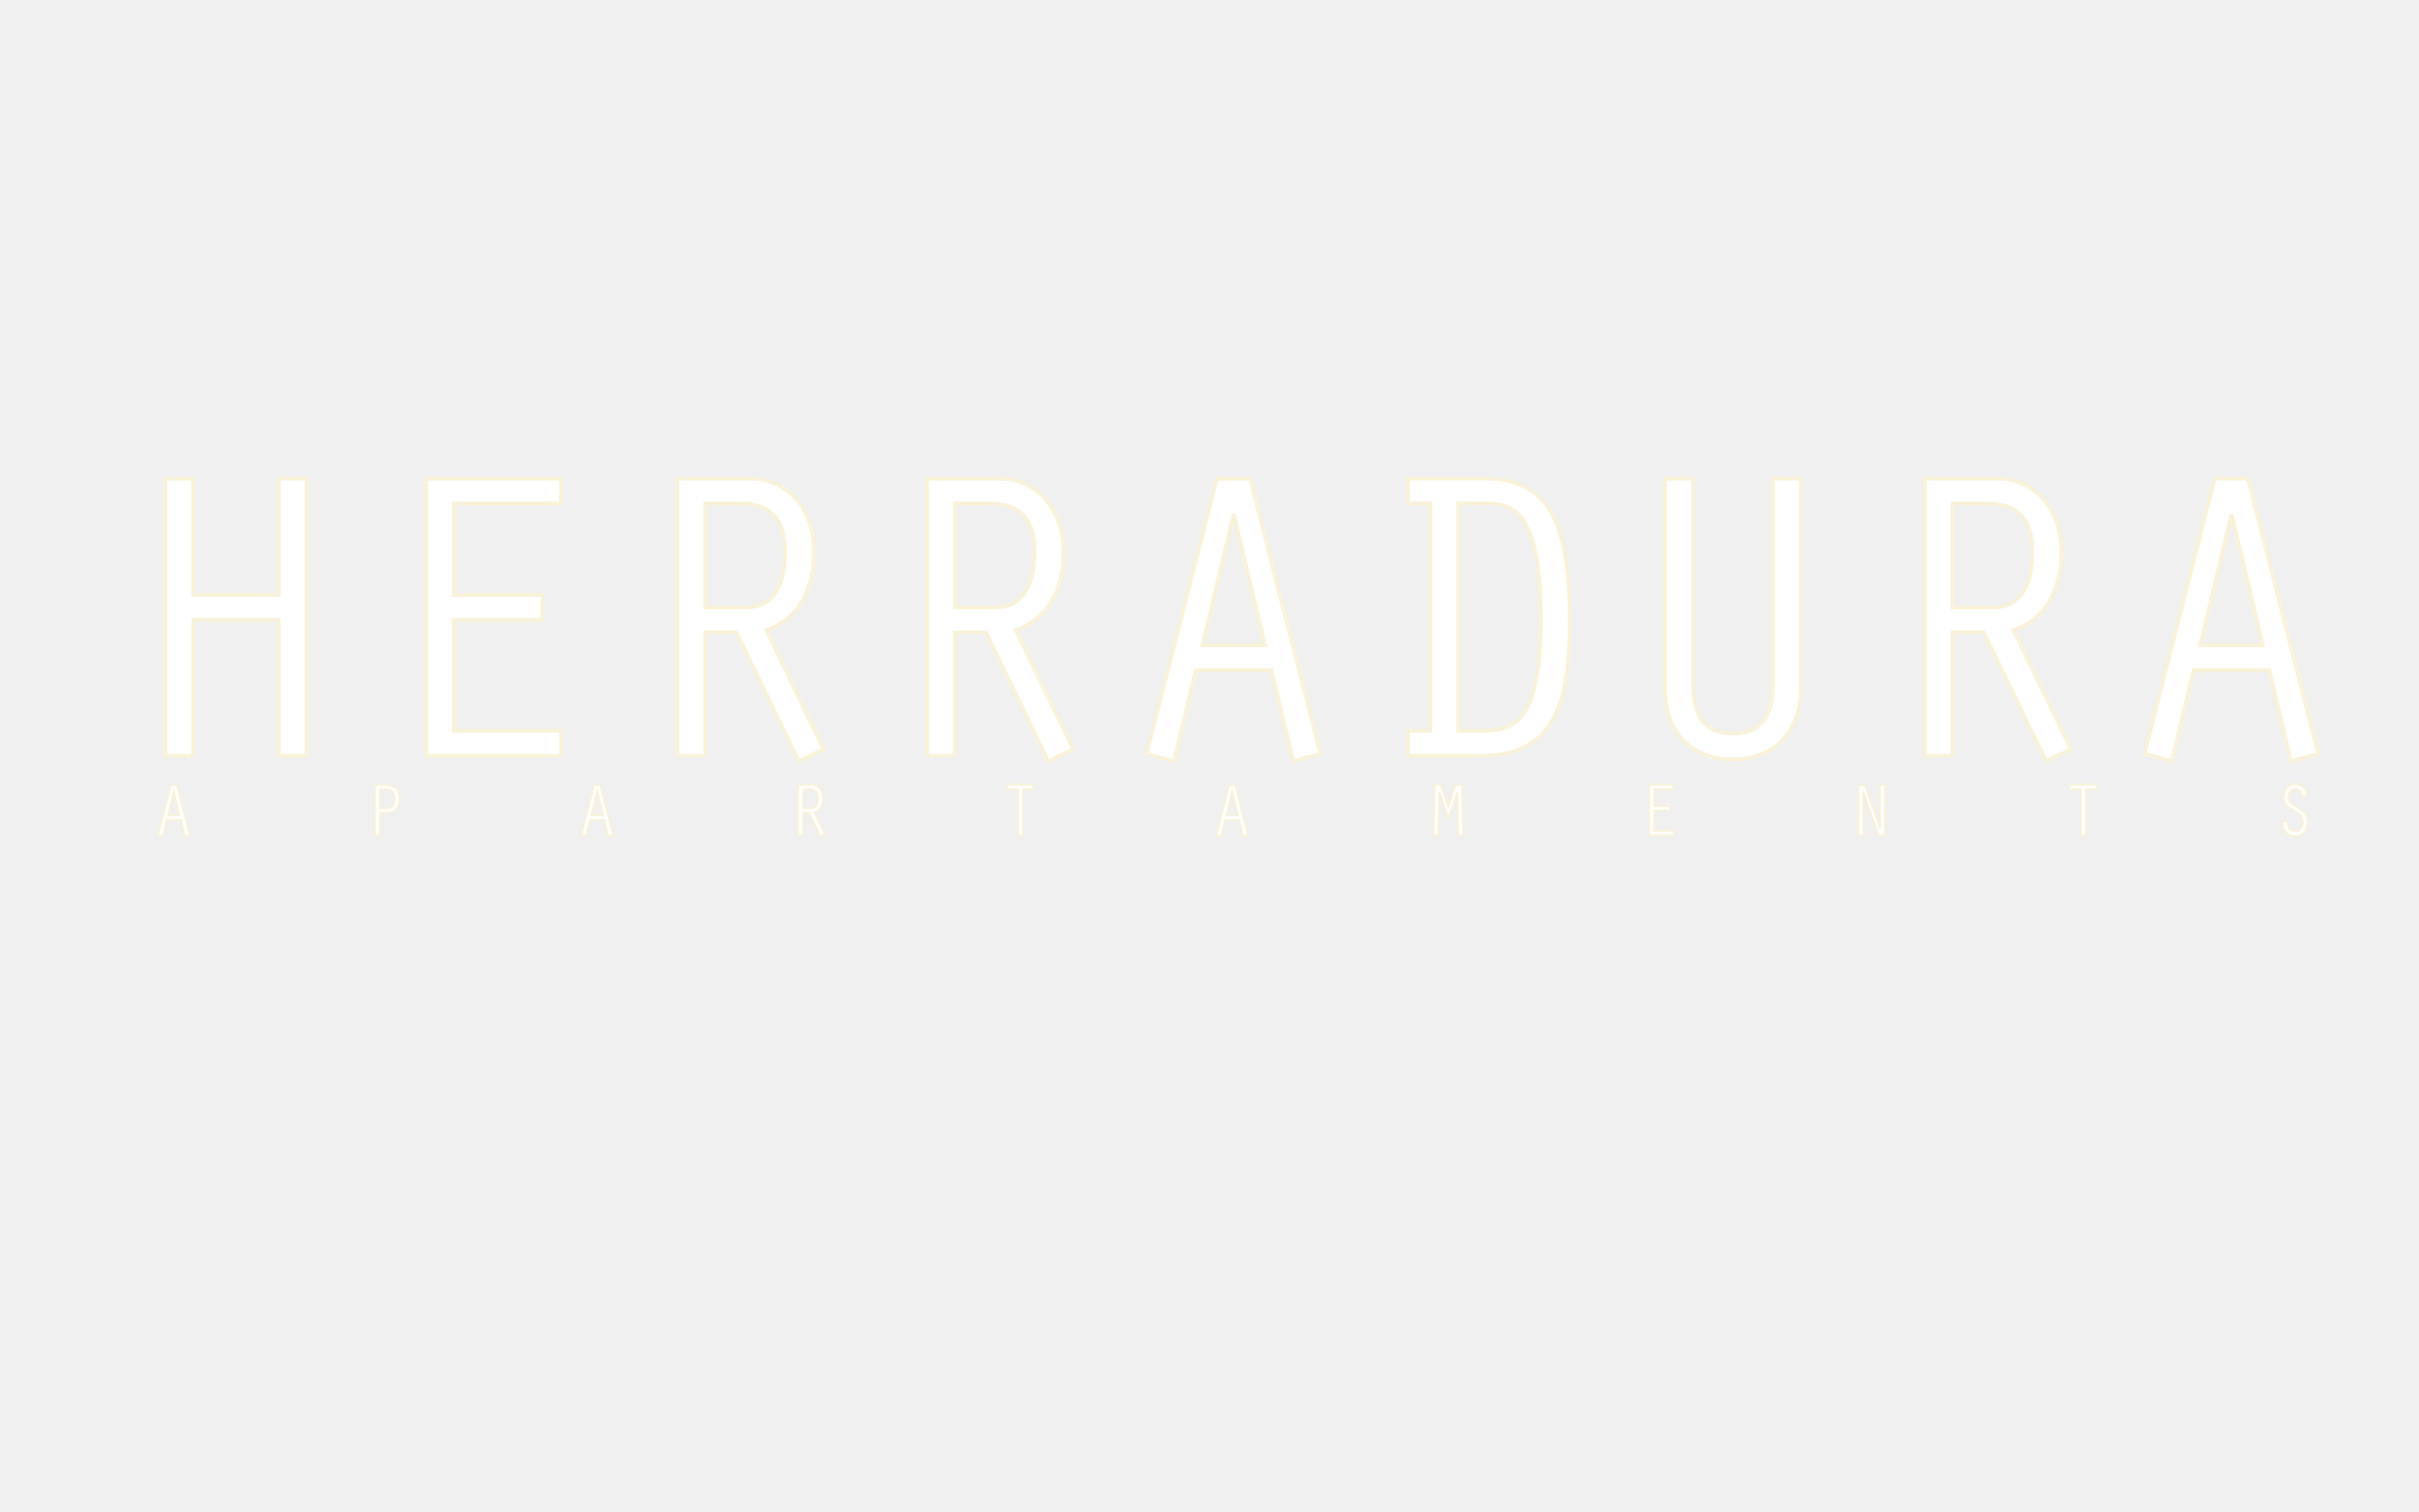
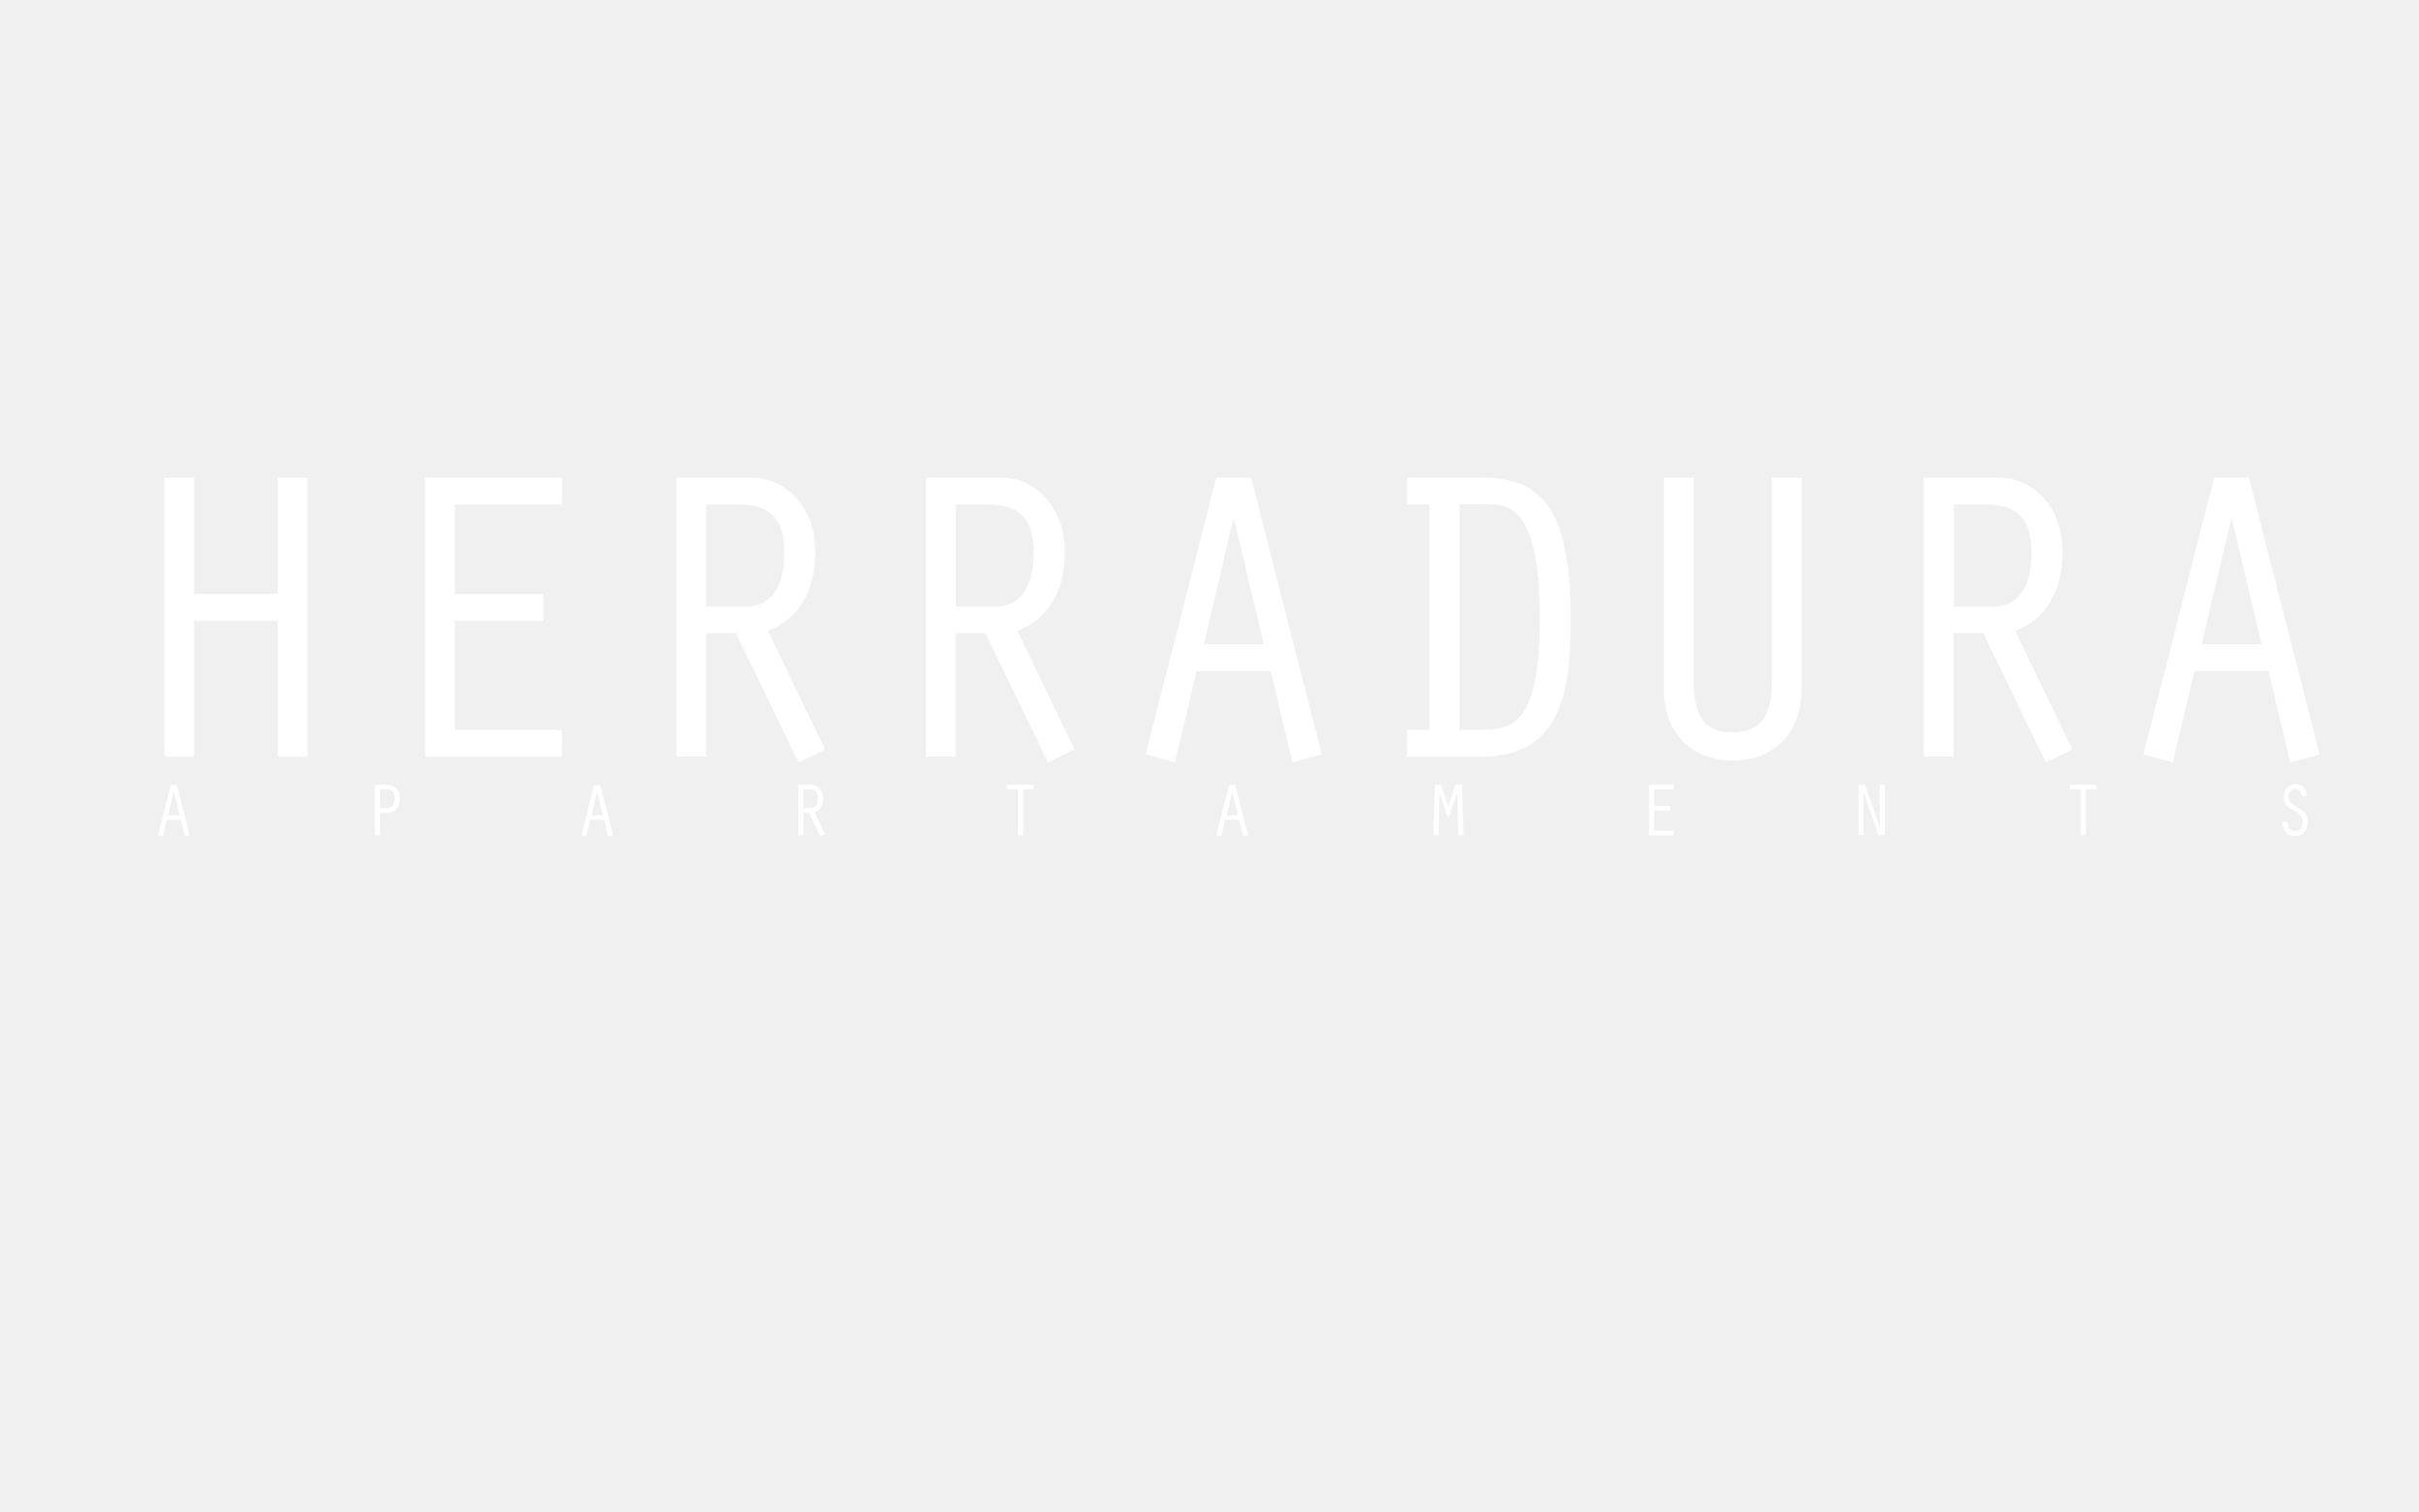
<svg xmlns="http://www.w3.org/2000/svg" version="1.1" id="Layer_1" x="0px" y="0px" viewBox="0 -150 1280 800" style="enable-background:new 0 0 1280 800;" xml:space="preserve">
  <style type="text/css">
	.st0{
                    
-                     stroke:#f9f2d7;
+                     
                    stroke-width: 1;
                    fill: white;

                    stroke-miterlimit:5;
                    stroke-dasharray: 1000;
                    stroke-dashoffset: 0;
-                     animation: draw 10s ease-out forwards;
+                     animation: draw 20s ease-out forwards;
                }

                @keyframes draw{
                    0%{
-                     stroke-dashoffset: 1000;
-                     fill: #6f9ad4;
+                     stroke-dashoffset: 2500;
+                     fill: #f7c401;
+                     stroke: #f2f7fd
                    

                    }
                    100%
                    {
                    stroke-dashoffset: 0;
-                     fill: #f9f2d7;
+                     fill: #f79c01;
+                     stroke: # f7c401;
                    }
                }
</style>
  <g>
    <g>
      <path class="st0" d="M87.5,103.3h14.7v61.6h45.3v-61.6h14.7V250h-14.7v-71.9h-45.3V250H87.5V103.3z" />
      <path class="st0" d="M162.8,250.5H147v-71.9h-44.3v71.9H87V102.8h15.7v61.6H147v-61.6h15.7V250.5z M148,249.5h13.7V103.8H148v61.6h-46.3v-61.6    H88v145.7h13.7v-71.9H148V249.5z" />
    </g>
    <g>
      <path class="st0" d="M225.4,103.3h71.5v13.2h-56.8v48.4H287v13.2h-46.9v58.7h56.8V250h-71.5V103.3z" />
      <path class="st0" d="M297.4,250.5h-72.5V102.8h72.5V117h-56.8v47.4h46.9v14.2h-46.9v57.7h56.8V250.5z M225.9,249.5h70.5v-12.2h-56.8v-59.7    h46.9v-12.2h-46.9V116h56.8v-12.2h-70.5V249.5z" />
    </g>
    <g>
      <path class="st0" d="M358.5,103.3h39.6c14.5,0,32.8,12.5,32.8,38.9c0,18-7.3,35.2-25.3,41.4l30.4,62.9l-13.2,6.4l-33-68.2h-16.5V250h-14.7    V103.3z M373.2,171.5h21.6c12.8,0,20.7-9.5,20.7-29.3c0-19.1-9.2-25.7-24.2-25.7h-18V171.5z" />
      <path class="st0" d="M422.5,253.5l-33.1-68.4h-15.7v65.3H358V102.8h40.1c16.1,0,33.3,13.8,33.3,39.4c0,20.8-9.1,35.9-25.1,41.6l30.3,62.9    L422.5,253.5z M372.7,184.2h17.3l32.9,68l12.3-5.9l-30.4-63l0.5-0.2c15.9-5.4,25-20.3,25-40.9c0-25-16.6-38.4-32.3-38.4H359v145.7    h13.7V184.2z M394.8,172h-22.1v-56h18.5c16.9,0,24.7,8.3,24.7,26.2C416,161.4,408.5,172,394.8,172z M373.7,171h21.1    c13,0,20.2-10.2,20.2-28.8c0-17.2-7.5-25.2-23.7-25.2h-17.5V171z" />
    </g>
    <g>
      <path class="st0" d="M490.5,103.3h39.6c14.5,0,32.8,12.5,32.8,38.9c0,18-7.3,35.2-25.3,41.4l30.4,62.9l-13.2,6.4l-33-68.2h-16.5V250h-14.7    V103.3z M505.2,171.5h21.6c12.8,0,20.7-9.5,20.7-29.3c0-19.1-9.2-25.7-24.2-25.7h-18V171.5z" />
      <path class="st0" d="M554.5,253.5l-33.1-68.4h-15.7v65.3H490V102.8h40.1c16.1,0,33.3,13.8,33.3,39.4c0,20.8-9.1,35.9-25.1,41.6l30.3,62.9    L554.5,253.5z M504.7,184.2h17.3l32.9,68l12.3-5.9l-30.4-63l0.5-0.2c15.9-5.4,25-20.3,25-40.9c0-25-16.6-38.4-32.3-38.4H491v145.7    h13.7V184.2z M526.8,172h-22.1v-56h18.5c16.9,0,24.7,8.3,24.7,26.2C548,161.4,540.5,172,526.8,172z M505.7,171h21.1    c13,0,20.2-10.2,20.2-28.8c0-17.2-7.5-25.2-23.7-25.2h-17.5V171z" />
    </g>
    <g>
      <path class="st0" d="M632.8,204.7l-11.4,48.2l-14.5-4l37.2-145.6h17.6l37.2,145.6l-14.5,4l-11.4-48.2H632.8z M653.1,122.9h-0.4l-16.3,68.6h33    L653.1,122.9z" />
      <path class="st0" d="M683.9,253.5l-11.5-48.3h-39.2l-11.5,48.3l-15.5-4.2l37.4-146.5H662l0.1,0.4l37.3,146.1L683.9,253.5z M632.4,204.2h40.8    l0.1,0.4l11.3,47.7l13.5-3.7l-37-144.8h-16.8l-37,144.8l13.5,3.7L632.4,204.2z M670,192h-34.3l16.5-69.6h1.2l0.1,0.4L670,192z     M637,191h31.7l-15.9-66.9L637,191z" />
    </g>
    <g>
      <path class="st0" d="M745,116.5v-13.2h38.7c29.5,0,46.9,13,46.9,73.5c0,32.3-1.8,73.3-46.4,73.3H745v-13.2h11.9V116.5H745z M771.7,236.8h12.1    c17.8,0,31.5-4.6,31.5-60.1c0-55.9-15-60.3-27.9-60.3h-15.6V236.8z" />
      <path class="st0" d="M784.2,250.5h-39.7v-14.2h11.9V117h-11.9v-14.2h39.2c29.2,0,47.4,12.4,47.4,74c0,17-0.5,34.7-6.5,49    C817.6,242.4,804.3,250.5,784.2,250.5z M745.5,249.5h38.7c42.4,0,45.9-35.9,45.9-72.8c0-60.8-17.7-73-46.4-73h-38.2V116h11.9    v121.3h-11.9V249.5z M783.8,237.3h-12.6V116h16.1c6.4,0,13.8,1.1,19.3,9.4c6.2,9.3,9.2,26.1,9.2,51.4    C815.7,232.9,801.9,237.3,783.8,237.3z M772.2,236.3h11.6c17.5,0,31-4.4,31-59.6c0-59.8-17.9-59.8-27.4-59.8h-15.1V236.3z" />
    </g>
    <g>
      <path class="st0" d="M895.7,103.3V210c0,14.5,2.9,28.2,21.1,28.2c18.3,0,21.3-13.9,21.3-28.2V103.3h14.7v111.1c0,22.9-14.3,37.6-36.1,37.6    c-22.2,0-35.9-15.2-35.9-37V103.3H895.7z" />
      <path class="st0" d="M916.9,252.5c-22.1,0-36.4-14.7-36.4-37.5V102.8h15.7V210c0,13.7,2.5,27.7,20.6,27.7c18.5,0,20.8-14.8,20.8-27.7V102.8    h15.7v111.6C953.4,237.5,939.1,252.5,916.9,252.5z M881.5,103.8V215c0,22.1,13.9,36.5,35.4,36.5c21.6,0,35.6-14.6,35.6-37.1V103.8    h-13.7V210c0,13.3-2.5,28.7-21.8,28.7c-19.1,0-21.6-14.5-21.6-28.7V103.8H881.5z" />
    </g>
    <g>
      <path class="st0" d="M1018.5,103.3h39.6c14.5,0,32.8,12.5,32.8,38.9c0,18-7.3,35.2-25.3,41.4l30.4,62.9l-13.2,6.4l-33-68.2h-16.5V250h-14.7    V103.3z M1033.2,171.5h21.6c12.8,0,20.7-9.5,20.7-29.3c0-19.1-9.2-25.7-24.2-25.7h-18V171.5z" />
      <path class="st0" d="M1082.5,253.5l-33.1-68.4h-15.7v65.3H1018V102.8h40.1c16.1,0,33.3,13.8,33.3,39.4c0,20.8-9.1,35.9-25.1,41.6l30.3,62.9    L1082.5,253.5z M1032.7,184.2h17.3l32.9,68l12.3-5.9l-30.4-63l0.5-0.2c15.9-5.4,25-20.3,25-40.9c0-25-16.6-38.4-32.3-38.4H1019    v145.7h13.7V184.2z M1054.8,172h-22.1v-56h18.5c16.9,0,24.7,8.3,24.7,26.2C1076,161.4,1068.4,172,1054.8,172z M1033.7,171h21.1    c13,0,20.2-10.2,20.2-28.8c0-17.2-7.5-25.2-23.7-25.2h-17.5V171z" />
    </g>
    <g>
      <path class="st0" d="M1160.8,204.7l-11.4,48.2l-14.5-4l37.2-145.6h17.6l37.2,145.6l-14.5,4l-11.4-48.2H1160.8z M1181.1,122.9h-0.4l-16.3,68.6    h33L1181.1,122.9z" />
      <path class="st0" d="M1211.9,253.5l-11.5-48.3h-39.2l-11.5,48.3l-15.5-4.2l0.1-0.5l37.3-146h18.4l0.1,0.4l37.3,146.1L1211.9,253.5z     M1160.4,204.2h40.8l0.1,0.4l11.3,47.7l13.5-3.7l-37-144.8h-16.8l-37,144.8l13.5,3.7L1160.4,204.2z M1198,192h-34.3l0.1-0.6    l16.4-69h1.2l0.1,0.4L1198,192z M1165,191h31.7l-15.9-66.9L1165,191z" />
    </g>
  </g>
  <g>
    <path class="st0" d="M88.3,283.9l-2.1,8.8l-2.6-0.7l6.8-26.5h3.2l6.8,26.5l-2.6,0.7l-2.1-8.8H88.3z M92,269L92,269l-3,12.5h6   L92,269z" />
    <path class="st0" d="M201.1,292.1h-2.7v-26.7h5.8c4.7,0,7.4,2.5,7.4,7.1c0,5-2.8,7.7-6.5,7.7h-4V292.1z M201.1,277.8l3.8,0   c2.5,0,3.9-1.9,3.9-5.3c0-3.3-1.7-4.7-4.6-4.7h-3.1V277.8z" />
    <path class="st0" d="M312.3,283.9l-2.1,8.8l-2.6-0.7l6.8-26.5h3.2l6.8,26.5l-2.6,0.7l-2.1-8.8H312.3z M316,269L316,269l-3,12.5h6   L316,269z" />
    <path class="st0" d="M422.4,265.4h7.2c2.6,0,6,2.3,6,7.1c0,3.3-1.3,6.4-4.6,7.5l5.5,11.4l-2.4,1.2l-6-12.4h-3v11.9h-2.7V265.4z    M425.1,277.8h3.9c2.3,0,3.8-1.7,3.8-5.3c0-3.5-1.7-4.7-4.4-4.7h-3.3V277.8z" />
    <path class="st0" d="M538.6,267.8h-5.8v-2.4H547v2.4h-5.6v24.3h-2.7V267.8z" />
    <path class="st0" d="M648.3,283.9l-2.1,8.8l-2.6-0.7l6.8-26.5h3.2l6.8,26.5l-2.6,0.7l-2.1-8.8H648.3z M652,269L652,269l-3,12.5h6   L652,269z" />
    <path class="st0" d="M770.2,265.4h3.4l0.8,26.7h-2.8l-0.5-22.2h-0.1l-4.6,13.4l-4.6-13.4h-0.1l-0.5,22.2h-2.8l0.8-26.7h3.3   l3.8,11.3L770.2,265.4z" />
    <path class="st0" d="M872.6,265.4h13v2.4h-10.3v8.8h8.5v2.4h-8.5v10.7h10.3v2.4h-13V265.4z" />
    <path class="st0" d="M983.4,265.4h3.4l7.9,22.4l0.1-0.1l-0.1-6v-16.4h2.7v26.7h-3.4l-7.9-22.5l-0.1,0.1l0.1,6v16.4h-2.7V265.4z" />
    <path class="st0" d="M1101,267.8h-5.8v-2.4h14.1v2.4h-5.6v24.3h-2.7V267.8z" />
    <path class="st0" d="M1218.2,271.5c-0.4-2-1.4-3.9-3.7-3.9c-2.5,0-3.5,2-3.5,4.3c0,2.2,0.4,2.8,4.6,5.4c3.3,2,5.5,3.6,5.5,7.7   c0,4.2-2.2,7.5-6.7,7.5c-4.7,0-6.4-3.1-6.8-7.4l2.7-0.4c0.4,3,1,5.2,4.2,5.2c2.3,0,4-1.6,4-4.8c0-3.5-2.3-4.7-5-6.3   c-3.1-1.8-5.1-3.1-5.1-7c0-3.6,2.4-6.8,6.2-6.8c3.8,0,5.6,2.7,6.3,6L1218.2,271.5z" />
  </g>
</svg>
